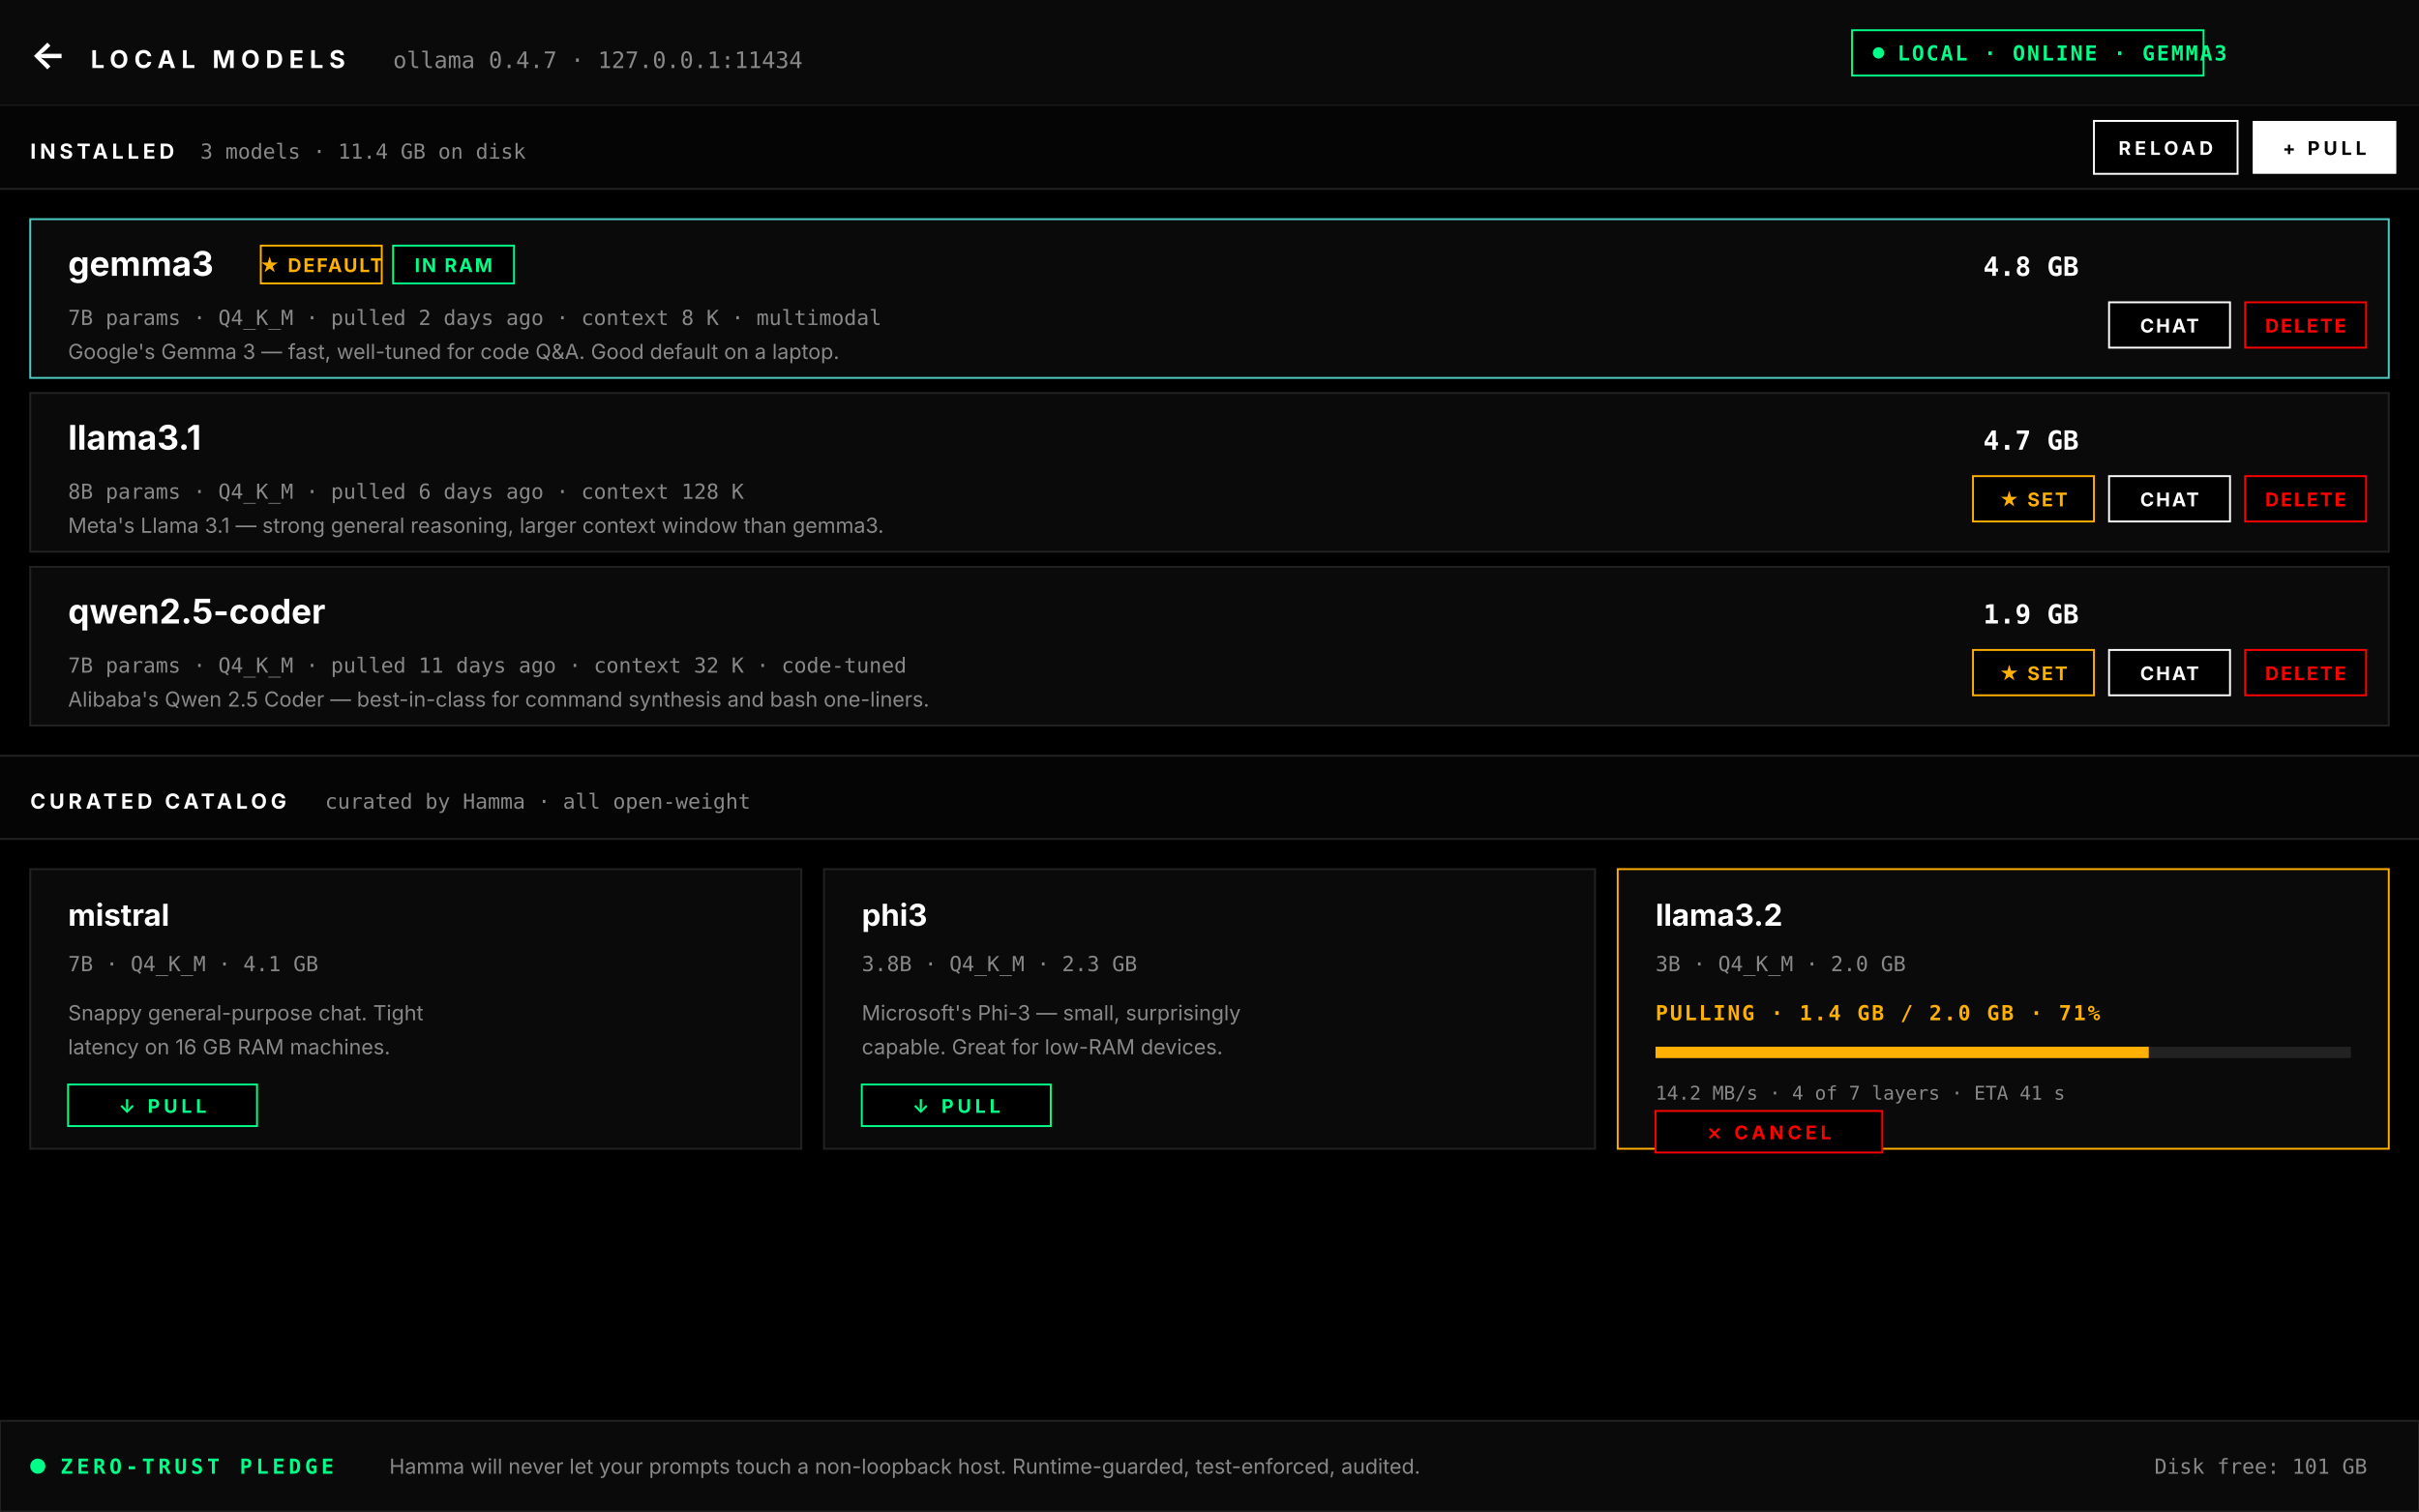
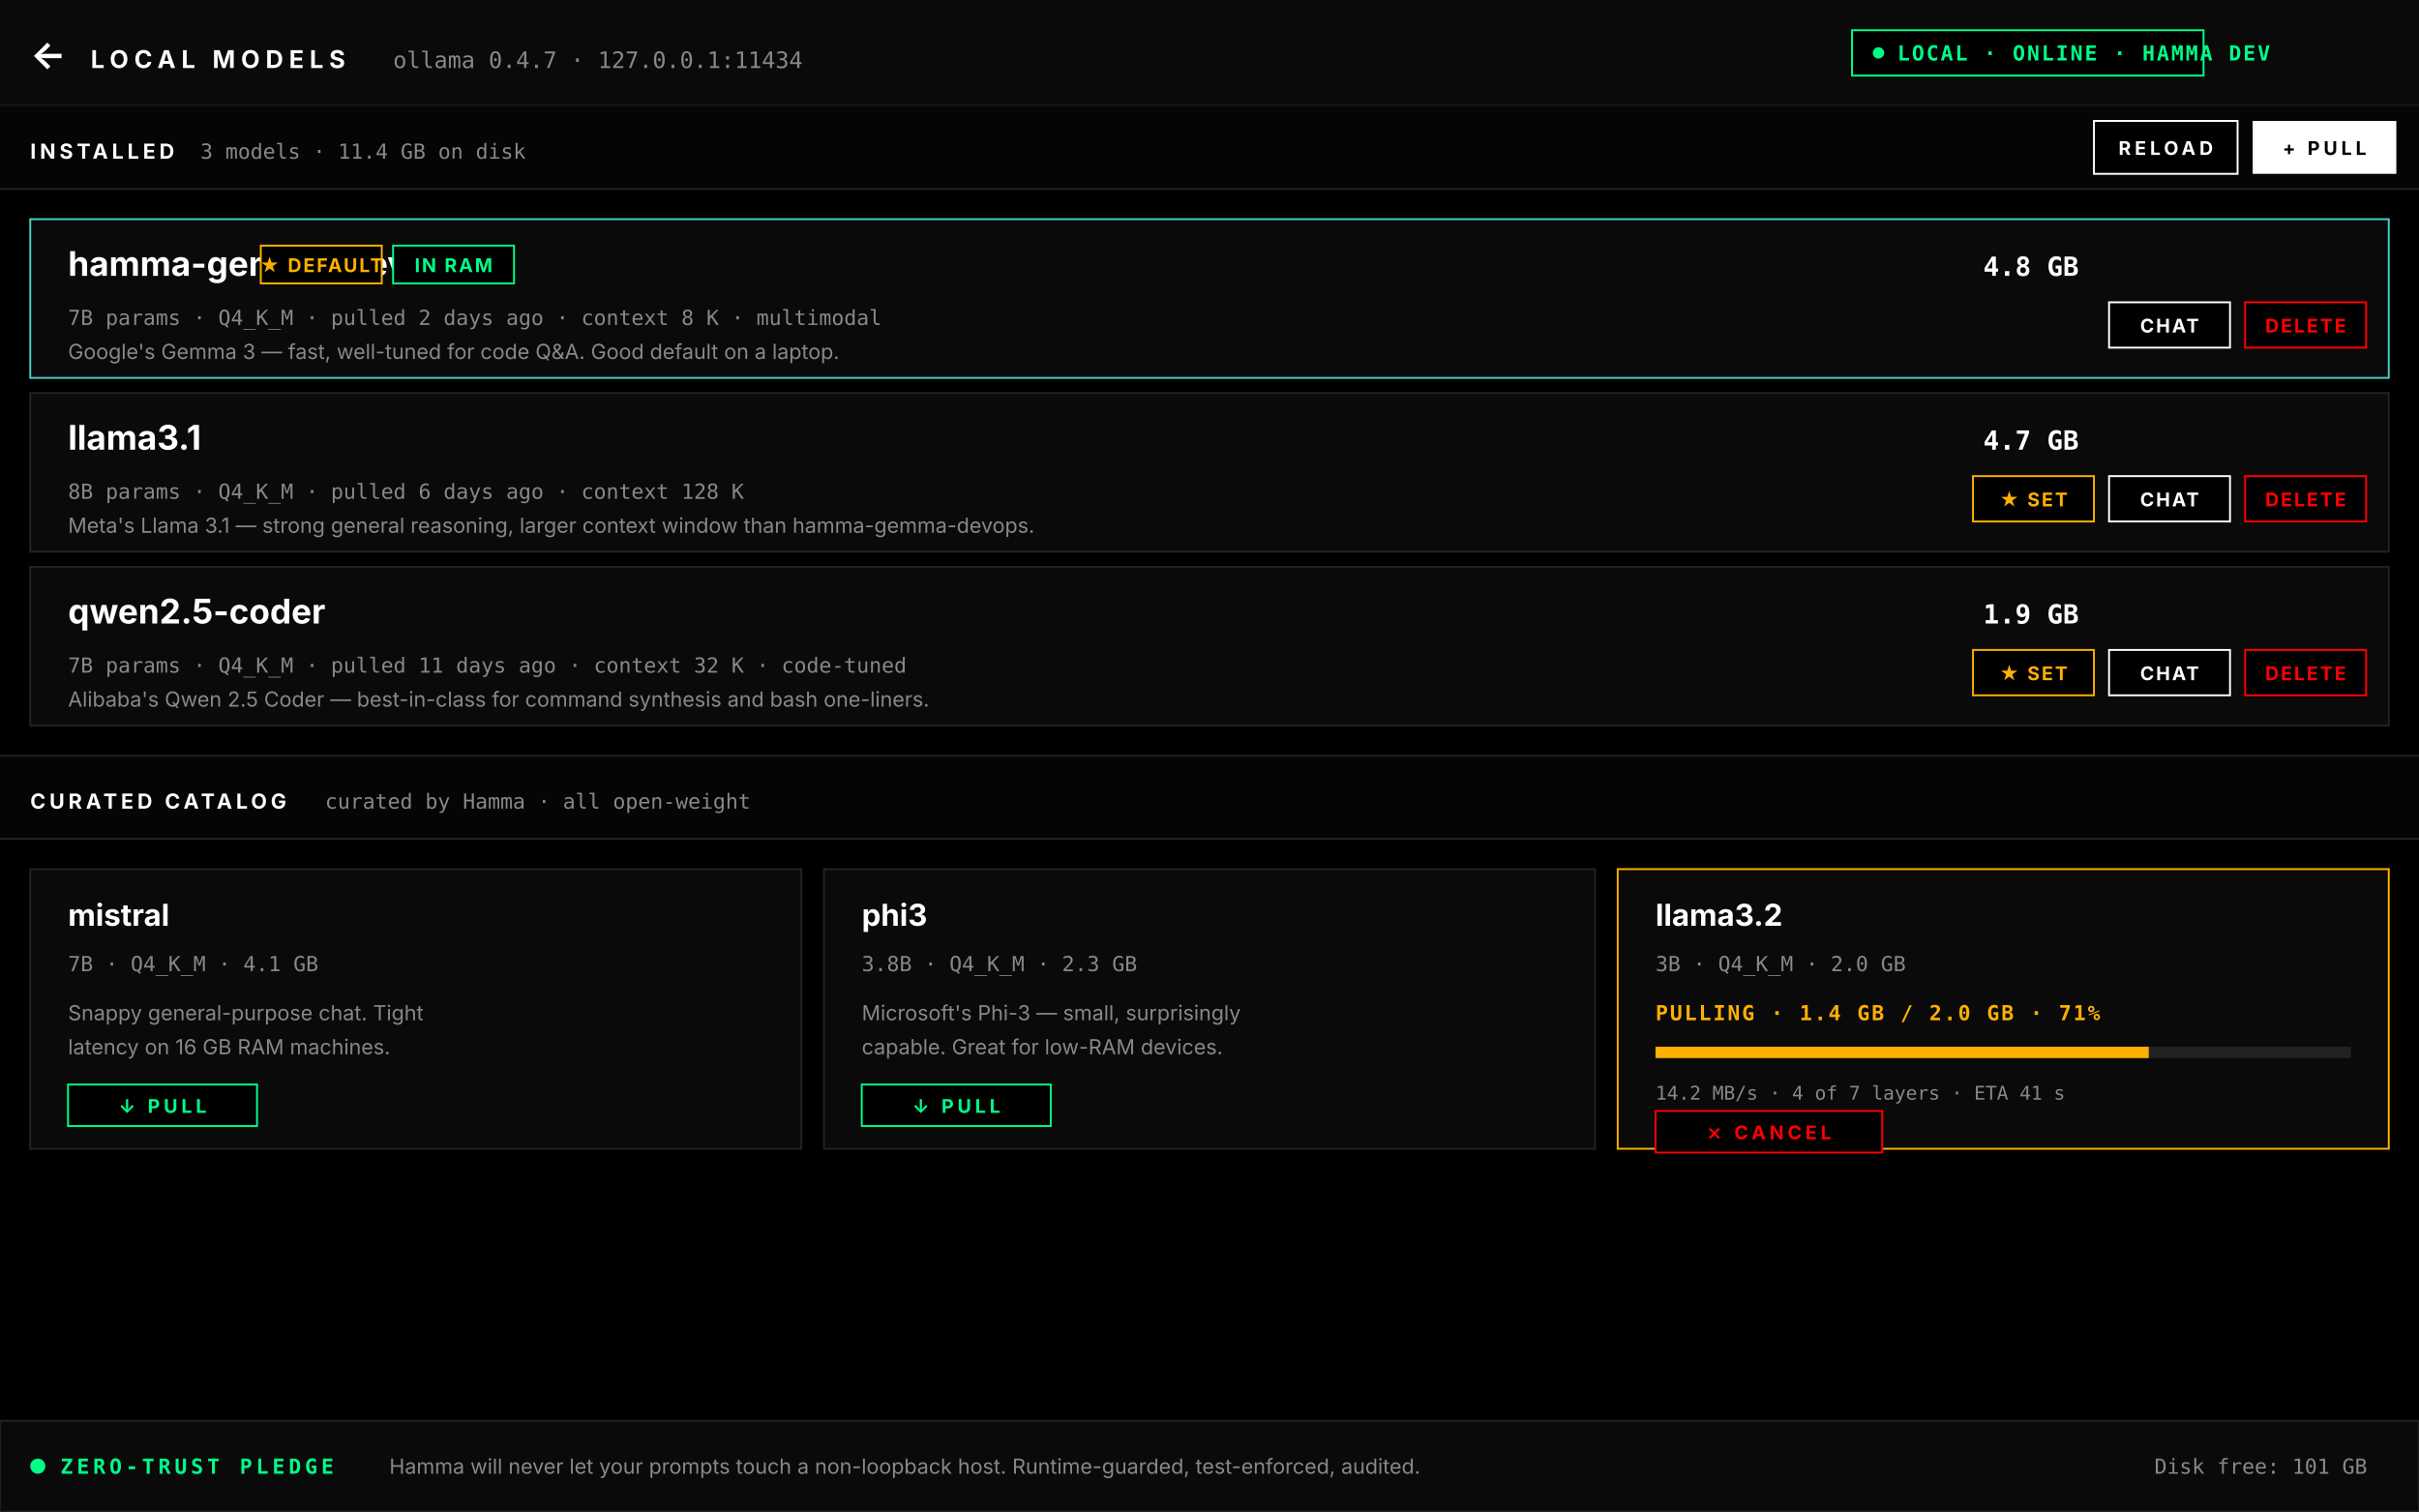
<svg xmlns="http://www.w3.org/2000/svg" viewBox="0 0 1280 800" width="1280" height="800">
  <defs>
    <style>
      .sans { font-family: Inter, 'Segoe UI', sans-serif; }
      .mono { font-family: 'JetBrains Mono', Menlo, Consolas, monospace; }
    </style>
  </defs>
  <rect width="1280" height="800" fill="#000000" />
  <rect x="0" y="0" width="1280" height="56" fill="#0A0A0A" />
  <line x1="0" y1="56" x2="1280" y2="56" stroke="#222222" />
  <text x="16" y="36" font-size="20" font-weight="700" fill="#FFFFFF" class="sans">←</text>
  <text x="48" y="36" font-size="13" font-weight="700" fill="#FFFFFF" letter-spacing="3" class="sans">LOCAL MODELS</text>
  <text x="208" y="36" font-size="12" fill="#888888" class="mono">ollama 0.4.7 · 127.0.0.1:11434</text>
  <rect x="980" y="16" width="186" height="24" fill="#000000" stroke="#00FF88" />
  <circle cx="994" cy="28" r="3" fill="#00FF88" />
-   <text x="1004" y="32" font-size="11" font-weight="700" fill="#00FF88" letter-spacing="1" class="mono">LOCAL · ONLINE · GEMMA3</text>
+   <text x="1004" y="32" font-size="11" font-weight="700" fill="#00FF88" letter-spacing="1" class="mono">LOCAL · ONLINE · HAMMA DEV</text>
  <rect x="0" y="56" width="1280" height="44" fill="#050505" />
  <line x1="0" y1="100" x2="1280" y2="100" stroke="#222222" />
  <text x="16" y="84" font-size="11" font-weight="700" fill="#FFFFFF" letter-spacing="2" class="sans">INSTALLED</text>
  <text x="106" y="84" font-size="11" fill="#888888" class="mono">3 models · 11.4 GB on disk</text>
  <g class="sans" font-size="10" font-weight="700" letter-spacing="2">
    <rect x="1108" y="64" width="76" height="28" fill="#000000" stroke="#FFFFFF" />
    <text x="1146" y="82" fill="#FFFFFF" text-anchor="middle">RELOAD</text>
    <rect x="1192" y="64" width="76" height="28" fill="#FFFFFF" />
    <text x="1230" y="82" fill="#000000" text-anchor="middle">+ PULL</text>
  </g>
  <rect x="16" y="116" width="1248" height="84" fill="#0A0A0A" stroke="#4ECDC4" />
-   <text x="36" y="146" font-size="18" font-weight="700" fill="#FFFFFF" class="sans">gemma3</text>
+   <text x="36" y="146" font-size="18" font-weight="700" fill="#FFFFFF" class="sans">hamma-gemma-devops</text>
  <rect x="138" y="130" width="64" height="20" fill="#000000" stroke="#FFB000" />
  <text x="170" y="144" font-size="10" font-weight="700" fill="#FFB000" letter-spacing="1" text-anchor="middle" class="sans">★ DEFAULT</text>
  <rect x="208" y="130" width="64" height="20" fill="#000000" stroke="#00FF88" />
  <text x="240" y="144" font-size="10" font-weight="700" fill="#00FF88" letter-spacing="1" text-anchor="middle" class="sans">IN RAM</text>
  <text x="36" y="172" font-size="11" fill="#888888" class="mono">7B params · Q4_K_M · pulled 2 days ago · context 8 K · multimodal</text>
  <text x="36" y="190" font-size="11" fill="#888888" class="sans">Google's Gemma 3 — fast, well-tuned for code Q&amp;A. Good default on a laptop.</text>
  <text x="1100" y="146" font-size="14" font-weight="700" fill="#FFFFFF" text-anchor="end" class="mono">4.8 GB</text>
  <g class="sans" font-size="10" font-weight="700" letter-spacing="1">
    <rect x="1116" y="160" width="64" height="24" fill="#000000" stroke="#FFFFFF" />
    <text x="1148" y="176" fill="#FFFFFF" text-anchor="middle">CHAT</text>
    <rect x="1188" y="160" width="64" height="24" fill="#000000" stroke="#FF0000" />
    <text x="1220" y="176" fill="#FF0000" text-anchor="middle">DELETE</text>
  </g>
  <rect x="16" y="208" width="1248" height="84" fill="#0A0A0A" stroke="#222222" />
  <text x="36" y="238" font-size="18" font-weight="700" fill="#FFFFFF" class="sans">llama3.1</text>
  <text x="36" y="264" font-size="11" fill="#888888" class="mono">8B params · Q4_K_M · pulled 6 days ago · context 128 K</text>
-   <text x="36" y="282" font-size="11" fill="#888888" class="sans">Meta's Llama 3.1 — strong general reasoning, larger context window than gemma3.</text>
+   <text x="36" y="282" font-size="11" fill="#888888" class="sans">Meta's Llama 3.1 — strong general reasoning, larger context window than hamma-gemma-devops.</text>
  <text x="1100" y="238" font-size="14" font-weight="700" fill="#FFFFFF" text-anchor="end" class="mono">4.7 GB</text>
  <g class="sans" font-size="10" font-weight="700" letter-spacing="1">
    <rect x="1044" y="252" width="64" height="24" fill="#000000" stroke="#FFB000" />
    <text x="1076" y="268" fill="#FFB000" text-anchor="middle">★ SET</text>
    <rect x="1116" y="252" width="64" height="24" fill="#000000" stroke="#FFFFFF" />
    <text x="1148" y="268" fill="#FFFFFF" text-anchor="middle">CHAT</text>
    <rect x="1188" y="252" width="64" height="24" fill="#000000" stroke="#FF0000" />
    <text x="1220" y="268" fill="#FF0000" text-anchor="middle">DELETE</text>
  </g>
  <rect x="16" y="300" width="1248" height="84" fill="#0A0A0A" stroke="#222222" />
  <text x="36" y="330" font-size="18" font-weight="700" fill="#FFFFFF" class="sans">qwen2.5-coder</text>
  <text x="36" y="356" font-size="11" fill="#888888" class="mono">7B params · Q4_K_M · pulled 11 days ago · context 32 K · code-tuned</text>
  <text x="36" y="374" font-size="11" fill="#888888" class="sans">Alibaba's Qwen 2.5 Coder — best-in-class for command synthesis and bash one-liners.</text>
  <text x="1100" y="330" font-size="14" font-weight="700" fill="#FFFFFF" text-anchor="end" class="mono">1.9 GB</text>
  <g class="sans" font-size="10" font-weight="700" letter-spacing="1">
    <rect x="1044" y="344" width="64" height="24" fill="#000000" stroke="#FFB000" />
    <text x="1076" y="360" fill="#FFB000" text-anchor="middle">★ SET</text>
    <rect x="1116" y="344" width="64" height="24" fill="#000000" stroke="#FFFFFF" />
    <text x="1148" y="360" fill="#FFFFFF" text-anchor="middle">CHAT</text>
    <rect x="1188" y="344" width="64" height="24" fill="#000000" stroke="#FF0000" />
    <text x="1220" y="360" fill="#FF0000" text-anchor="middle">DELETE</text>
  </g>
  <rect x="0" y="400" width="1280" height="44" fill="#050505" />
  <line x1="0" y1="400" x2="1280" y2="400" stroke="#222222" />
  <line x1="0" y1="444" x2="1280" y2="444" stroke="#222222" />
  <text x="16" y="428" font-size="11" font-weight="700" fill="#FFFFFF" letter-spacing="2" class="sans">CURATED CATALOG</text>
  <text x="172" y="428" font-size="11" fill="#888888" class="mono">curated by Hamma · all open-weight</text>
  <g>
    <rect x="16" y="460" width="408" height="148" fill="#0A0A0A" stroke="#222222" />
    <text x="36" y="490" font-size="16" font-weight="700" fill="#FFFFFF" class="sans">mistral</text>
    <text x="36" y="514" font-size="11" fill="#888888" class="mono">7B · Q4_K_M · 4.1 GB</text>
    <text x="36" y="540" font-size="11" fill="#888888" class="sans">Snappy general-purpose chat. Tight</text>
    <text x="36" y="558" font-size="11" fill="#888888" class="sans">latency on 16 GB RAM machines.</text>
    <rect x="36" y="574" width="100" height="22" fill="#000000" stroke="#00FF88" />
    <text x="86" y="589" font-size="10" font-weight="700" fill="#00FF88" letter-spacing="2" text-anchor="middle" class="sans">↓ PULL</text>
    <rect x="436" y="460" width="408" height="148" fill="#0A0A0A" stroke="#222222" />
    <text x="456" y="490" font-size="16" font-weight="700" fill="#FFFFFF" class="sans">phi3</text>
    <text x="456" y="514" font-size="11" fill="#888888" class="mono">3.8B · Q4_K_M · 2.3 GB</text>
    <text x="456" y="540" font-size="11" fill="#888888" class="sans">Microsoft's Phi-3 — small, surprisingly</text>
    <text x="456" y="558" font-size="11" fill="#888888" class="sans">capable. Great for low-RAM devices.</text>
    <rect x="456" y="574" width="100" height="22" fill="#000000" stroke="#00FF88" />
    <text x="506" y="589" font-size="10" font-weight="700" fill="#00FF88" letter-spacing="2" text-anchor="middle" class="sans">↓ PULL</text>
    <rect x="856" y="460" width="408" height="148" fill="#0A0A0A" stroke="#FFB000" />
    <text x="876" y="490" font-size="16" font-weight="700" fill="#FFFFFF" class="sans">llama3.2</text>
    <text x="876" y="514" font-size="11" fill="#888888" class="mono">3B · Q4_K_M · 2.0 GB</text>
    <text x="876" y="540" font-size="11" fill="#FFB000" font-weight="700" letter-spacing="1" class="mono">PULLING · 1.4 GB / 2.0 GB · 71%</text>
    <rect x="876" y="554" width="368" height="6" fill="#222222" />
    <rect x="876" y="554" width="261" height="6" fill="#FFB000" />
    <text x="876" y="582" font-size="10" fill="#888888" class="mono">14.2 MB/s · 4 of 7 layers · ETA 41 s</text>
    <rect x="876" y="588" width="120" height="22" fill="#000000" stroke="#FF0000" />
    <text x="936" y="603" font-size="10" font-weight="700" fill="#FF0000" letter-spacing="2" text-anchor="middle" class="sans">⨯ CANCEL</text>
  </g>
  <rect x="0" y="752" width="1280" height="48" fill="#0A0A0A" stroke="#222222" />
  <circle cx="20" cy="776" r="4" fill="#00FF88" />
  <text x="32" y="780" font-size="11" font-weight="700" fill="#00FF88" letter-spacing="2" class="mono">ZERO-TRUST PLEDGE</text>
  <text x="206" y="780" font-size="11" fill="#888888" class="sans">Hamma will never let your prompts touch a non-loopback host. Runtime-guarded, test-enforced, audited.</text>
  <text x="1140" y="780" font-size="11" fill="#888888" class="mono">Disk free: 101 GB</text>
</svg>
